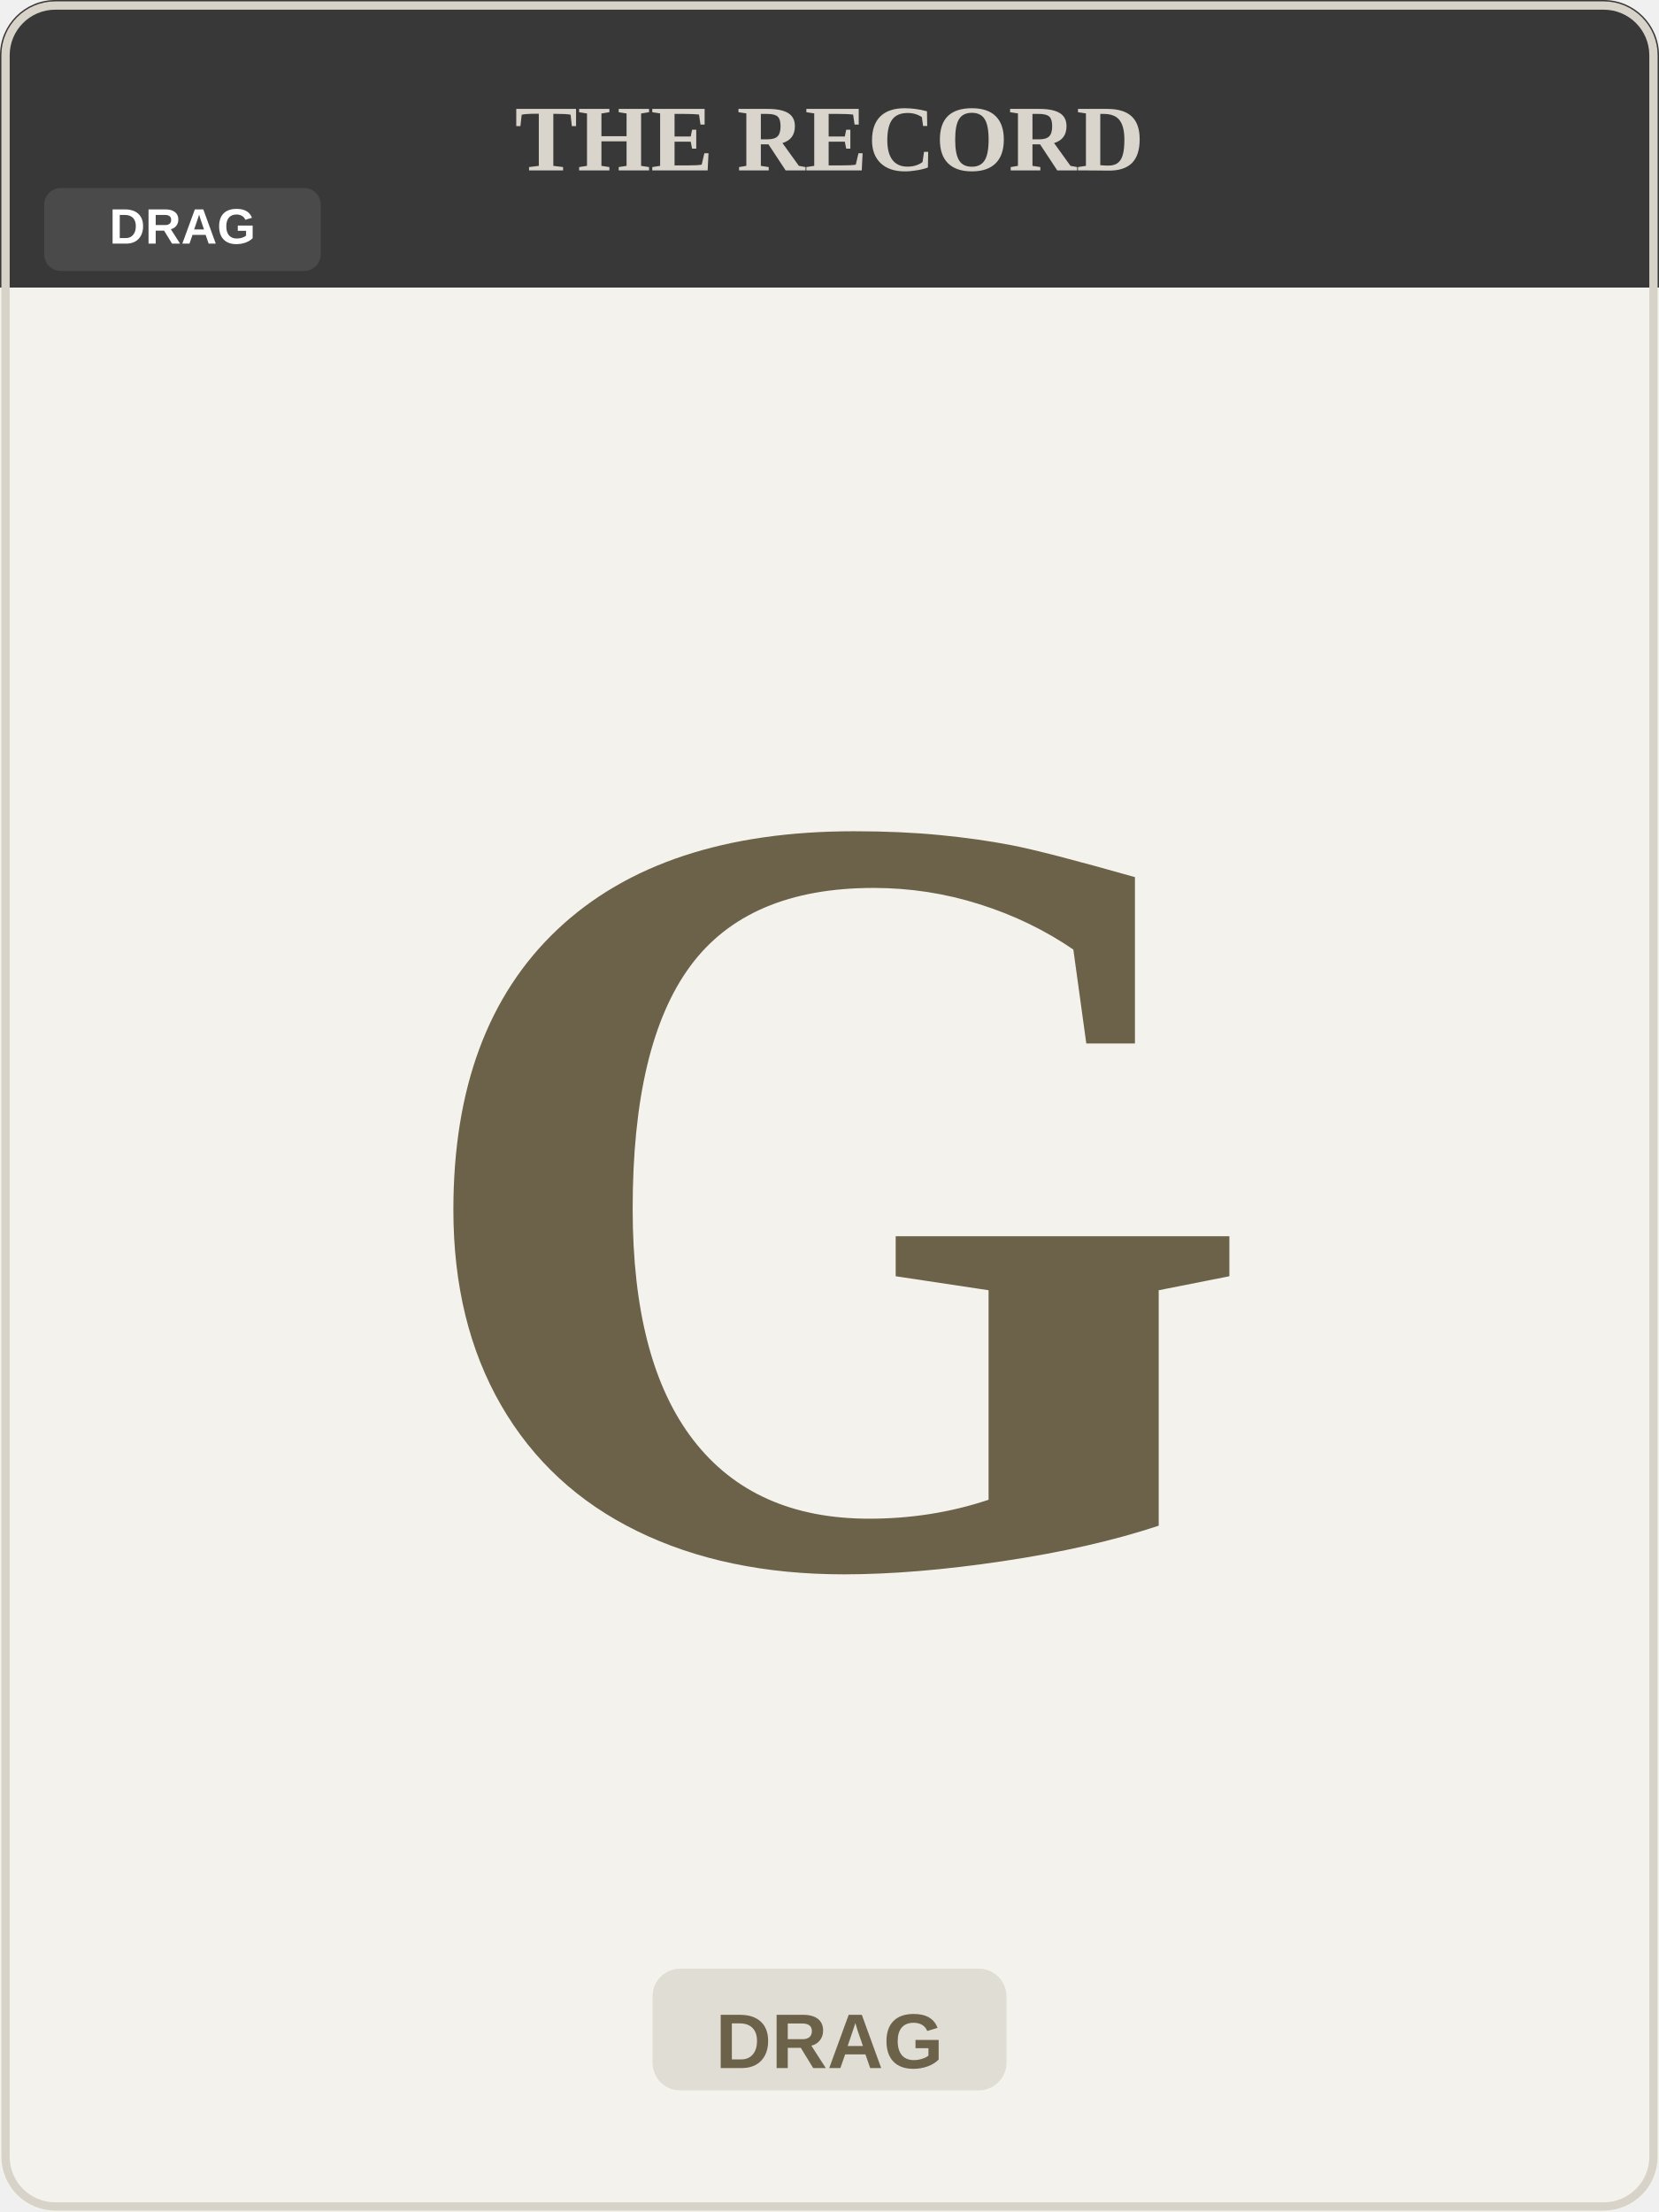
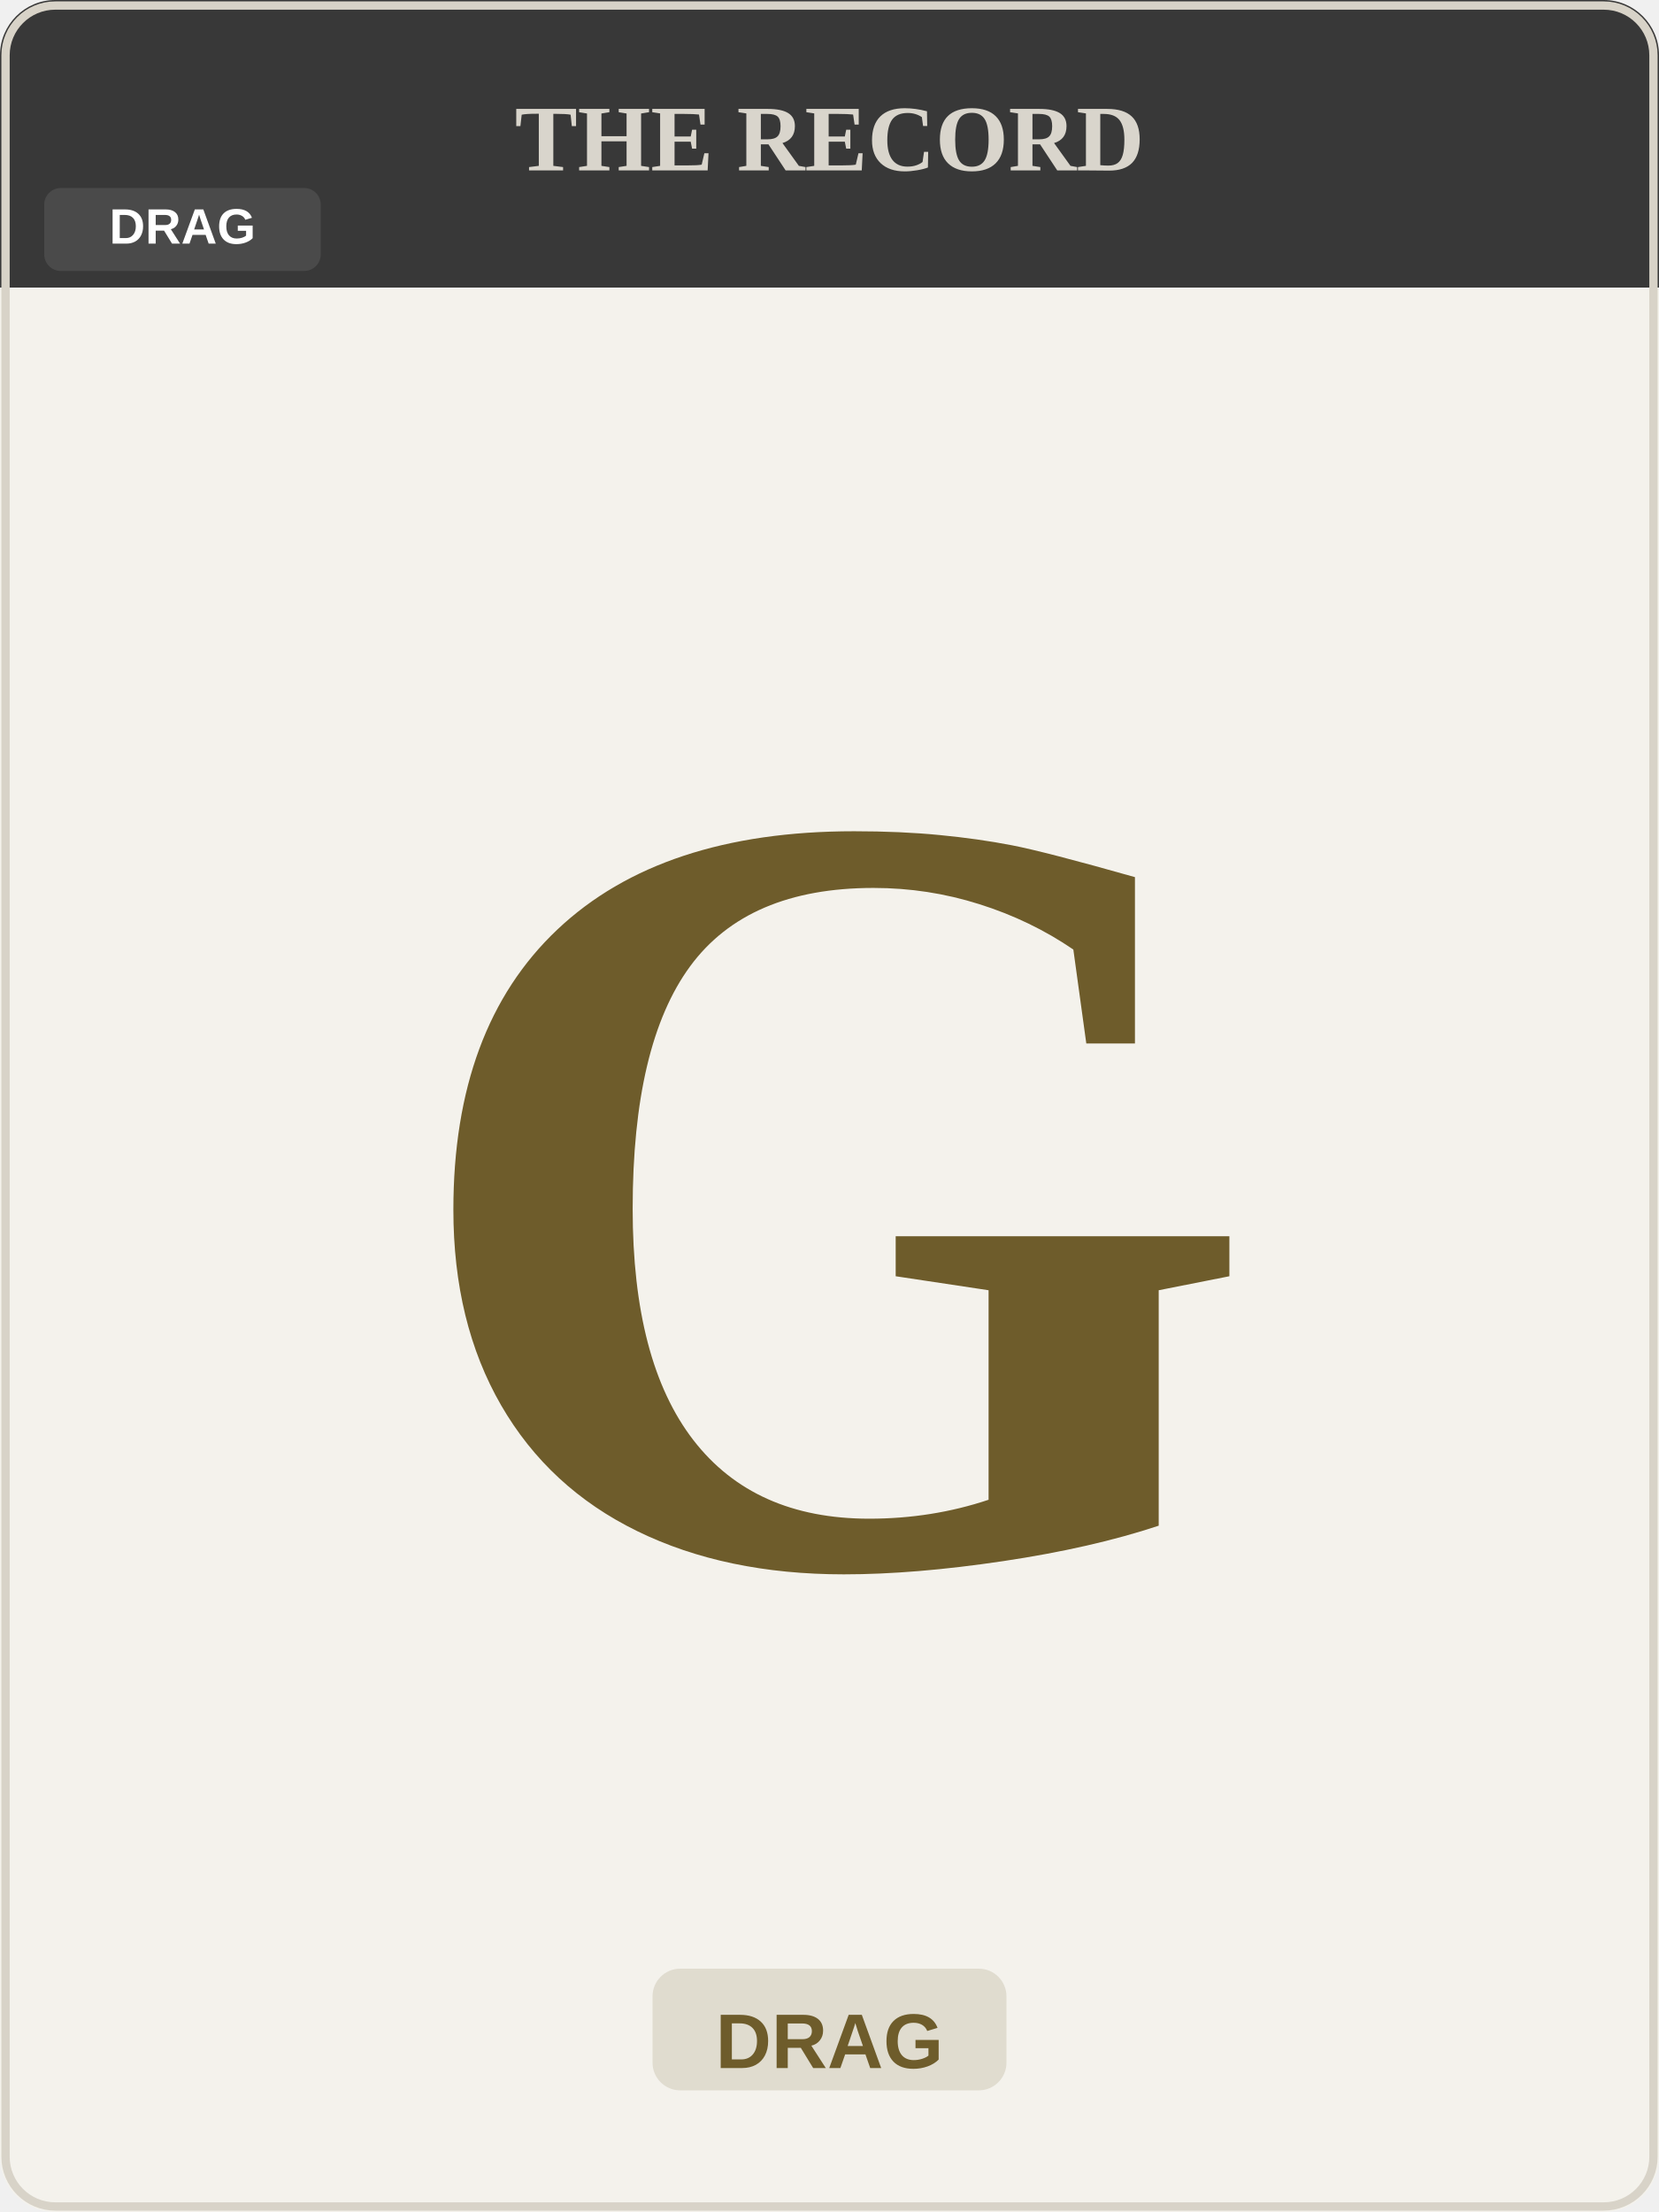
<svg xmlns="http://www.w3.org/2000/svg" viewBox="0 0 300 400" width="300" height="400">
  <rect x="0" y="0" width="300" height="400" rx="10" fill="#F4F2EC" />
  <rect x="0" y="0" width="300" height="52" rx="10" fill="#383838" />
  <rect x="0" y="42" width="300" height="10" fill="#383838" />
  <text x="150" y="26" font-family="Georgia,'Times New Roman',serif" font-size="17" font-weight="bold" fill="#D9D5CC" text-anchor="middle" dominant-baseline="middle">THE RECORD</text>
  <rect x="8" y="34" width="50" height="15" rx="3" fill="#4A4A4A" />
  <text x="33" y="41.5" font-family="Arial,Helvetica,sans-serif" font-size="9" font-weight="bold" fill="#FFFFFF" text-anchor="middle" dominant-baseline="middle">DRAG</text>
-   <text x="150" y="226" font-family="Georgia,'Times New Roman',serif" font-size="200" font-weight="bold" fill="#6B6249" text-anchor="middle" dominant-baseline="middle" letter-spacing="-4">G</text>
-   <rect x="118" y="356" width="64" height="22" rx="5" fill="#6B6249" opacity="0.15" />
-   <text x="150" y="370" font-family="Arial,Helvetica,sans-serif" font-size="14" font-weight="bold" fill="#6B6249" text-anchor="middle" dominant-baseline="middle">DRAG</text>
+   <text x="150" y="226" font-family="Georgia,'Times New Roman',serif" font-size="200" font-weight="bold" fill="#6E5C2B" text-anchor="middle" dominant-baseline="middle" letter-spacing="-4">G</text>
+   <rect x="118" y="356" width="64" height="22" rx="5" fill="#6E5C2B" opacity="0.15" />
+   <text x="150" y="370" font-family="Arial,Helvetica,sans-serif" font-size="14" font-weight="bold" fill="#6E5C2B" text-anchor="middle" dominant-baseline="middle">DRAG</text>
  <rect x="1" y="1" width="298" height="398" rx="9" fill="none" stroke="#D8D3C8" stroke-width="1.5" />
</svg>
